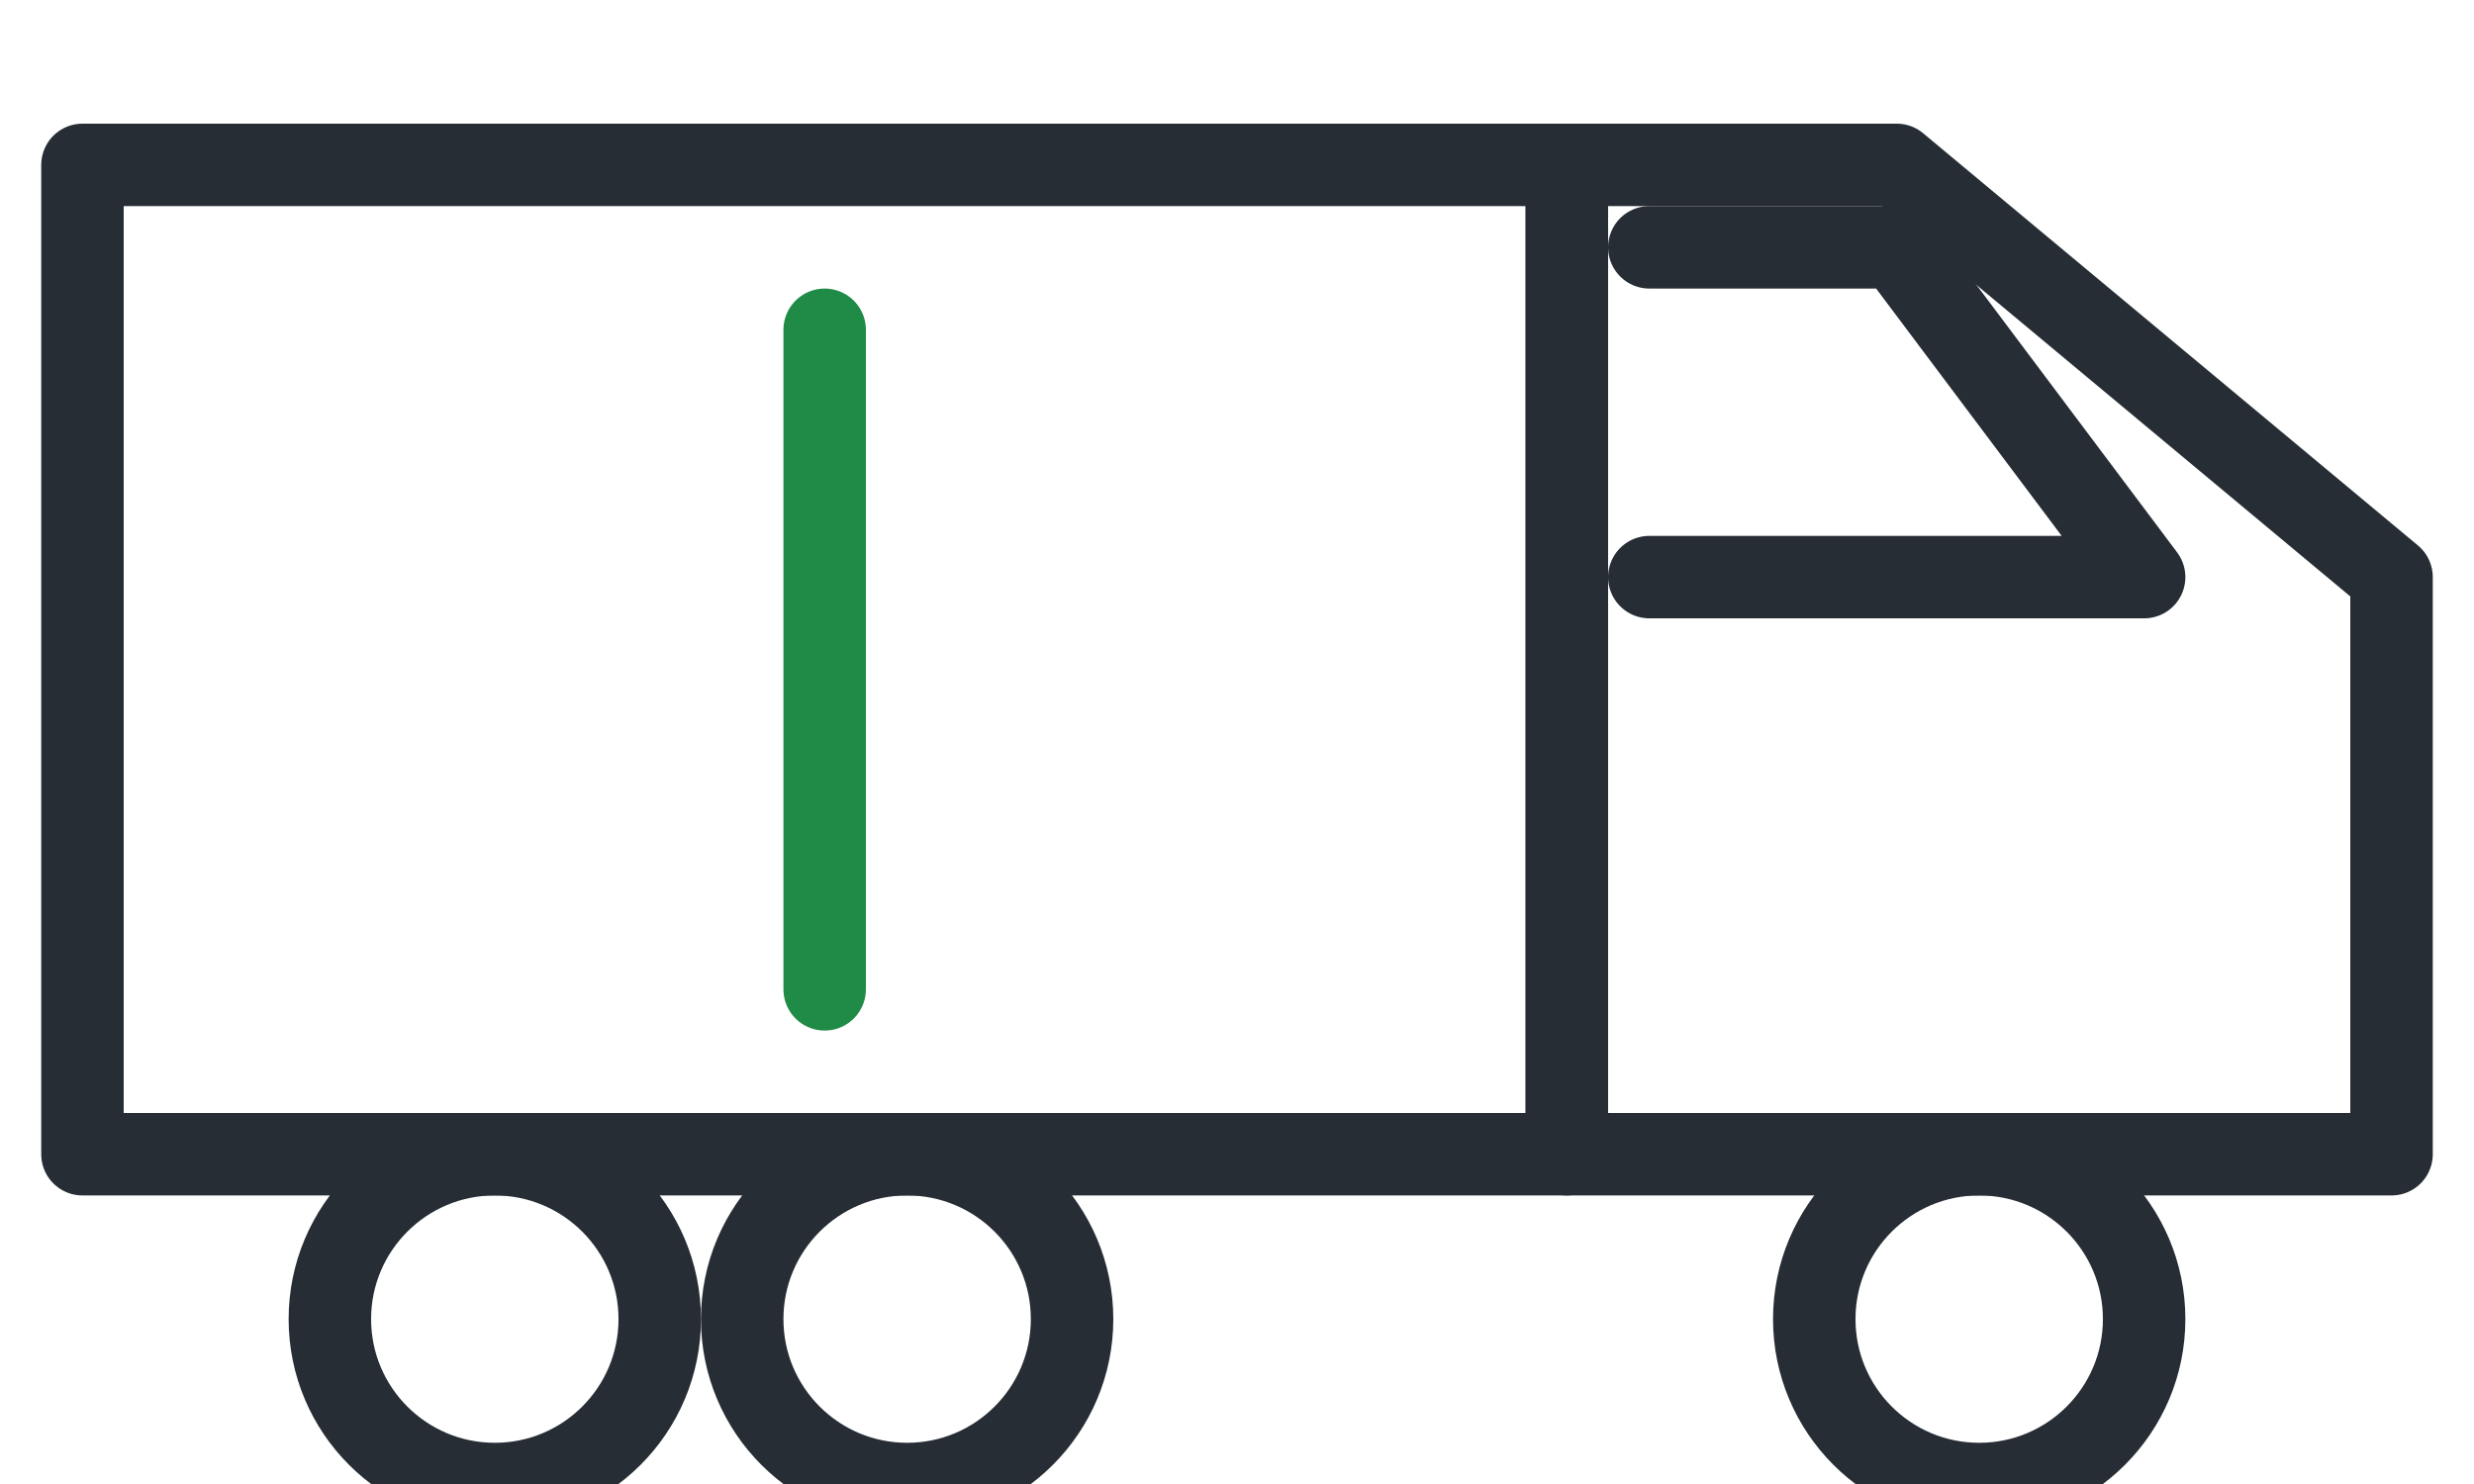
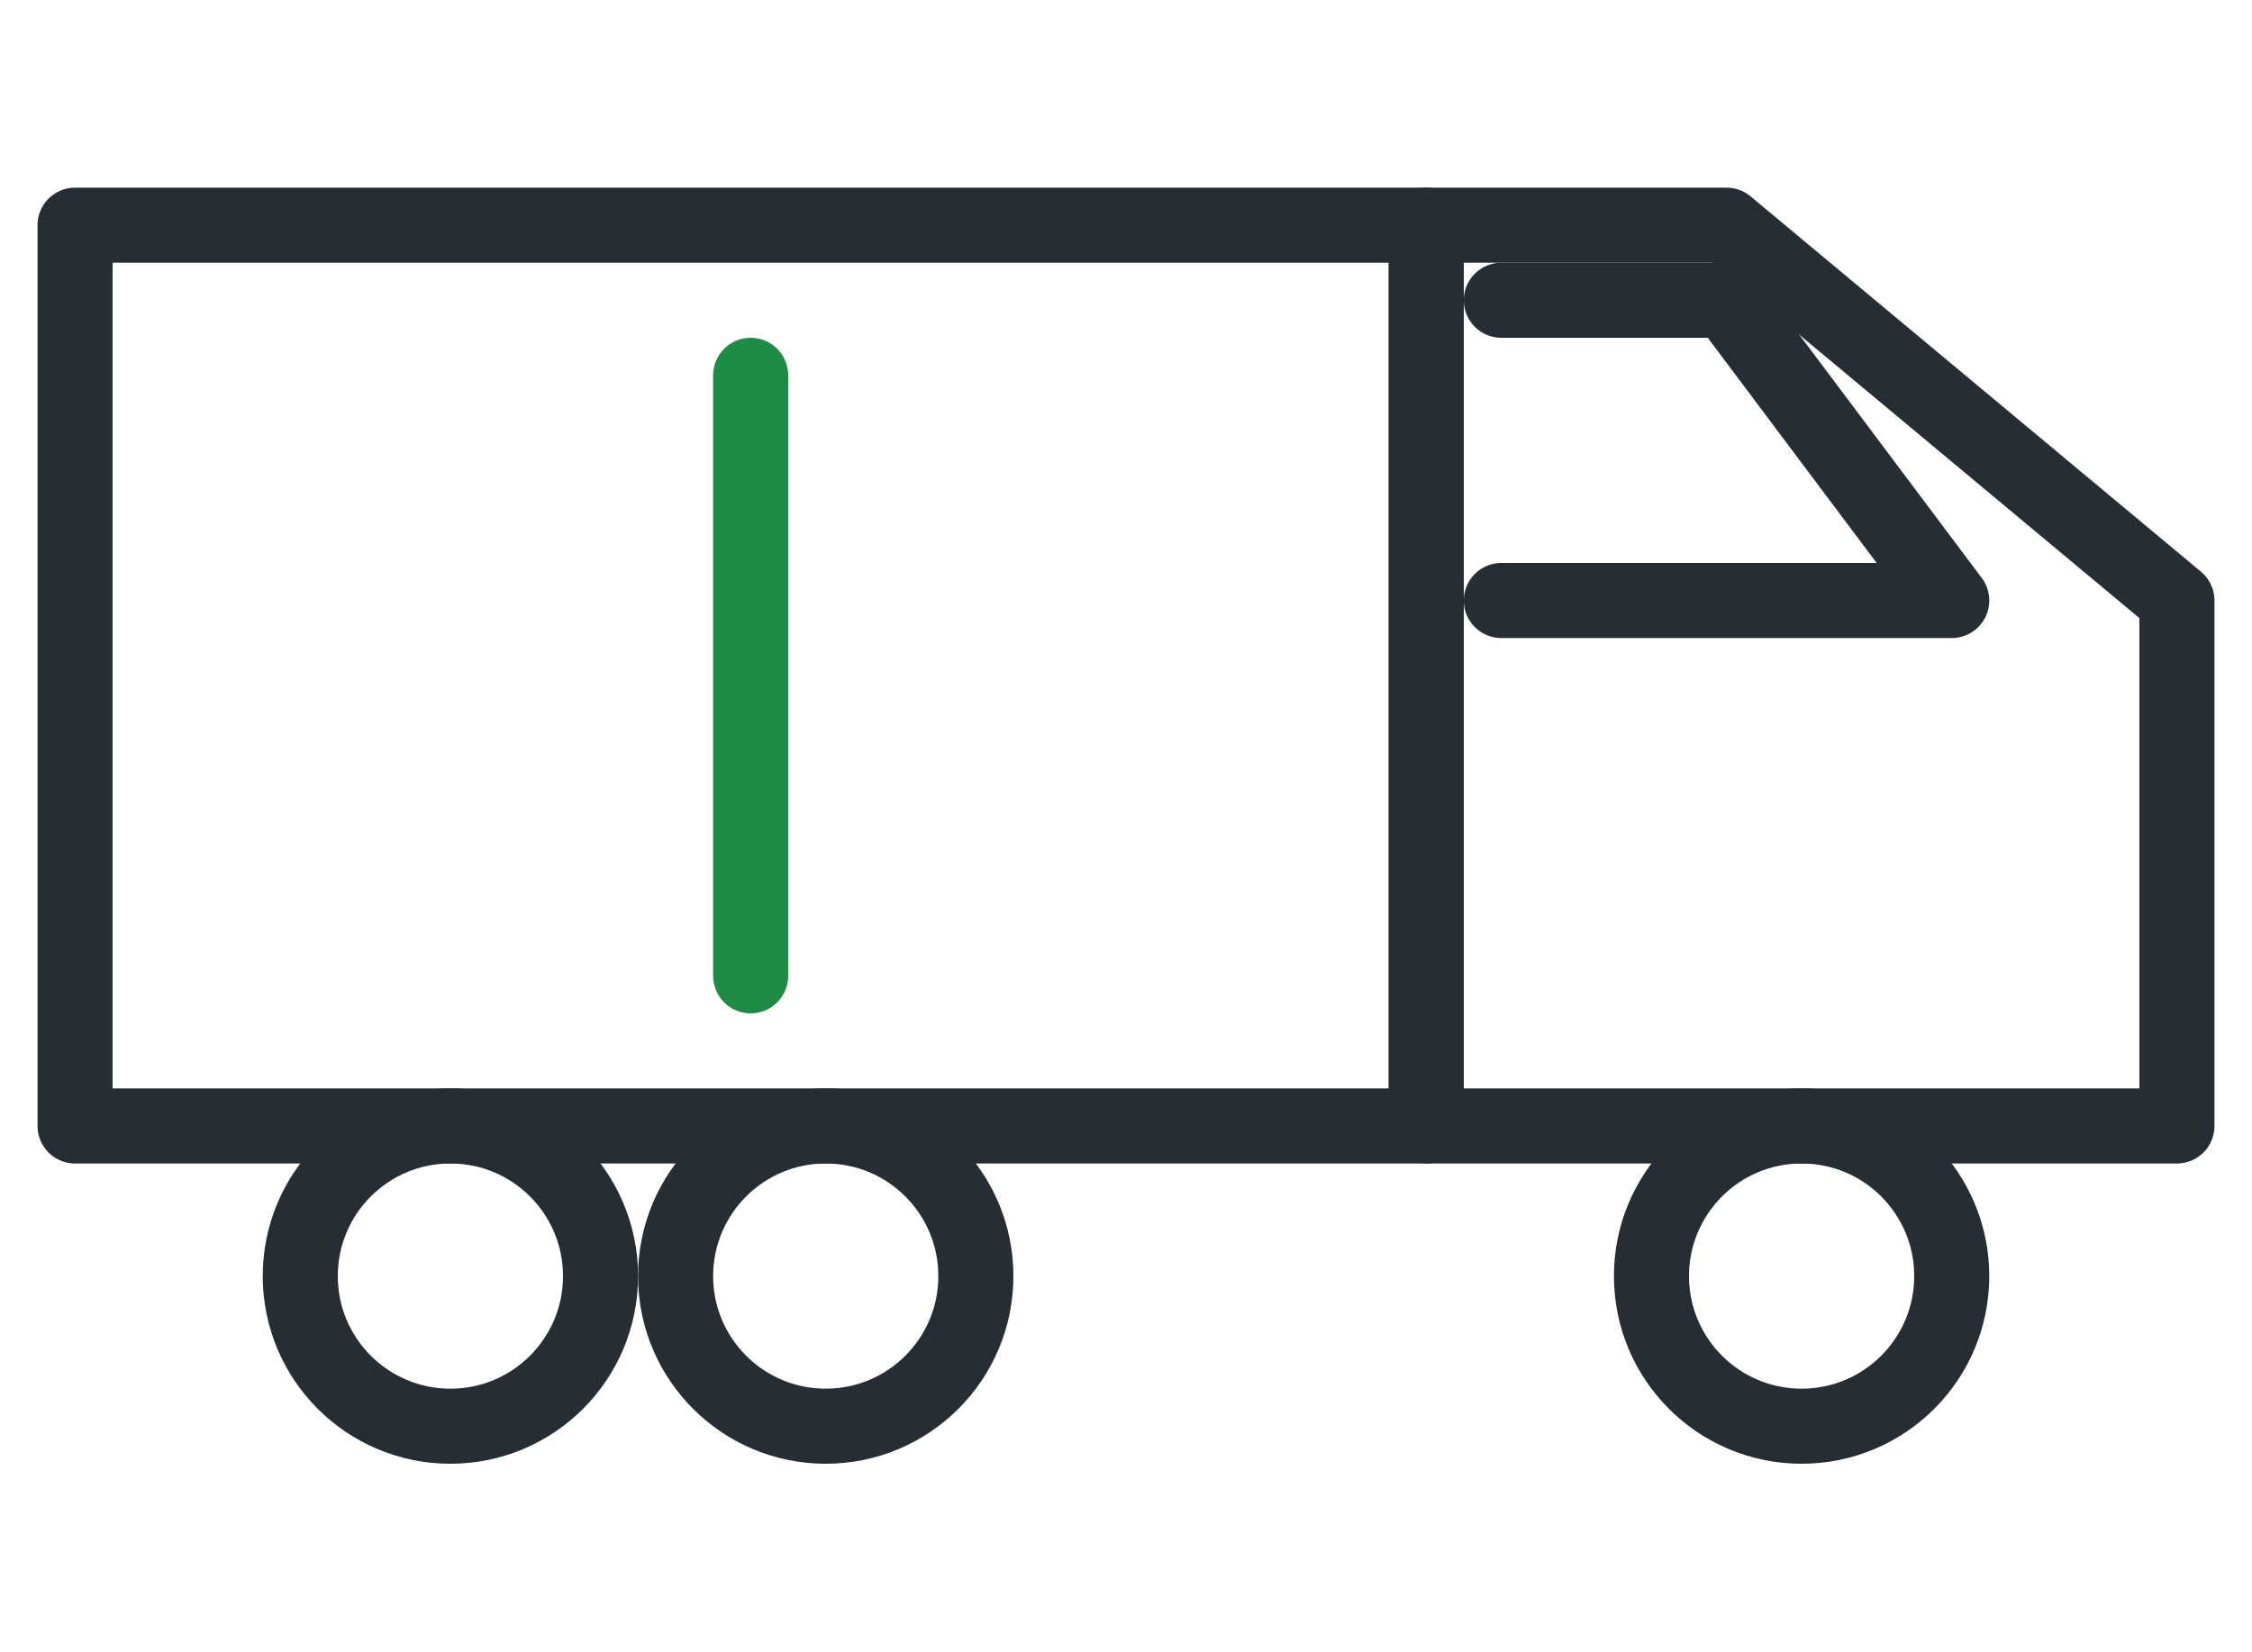
- <svg xmlns="http://www.w3.org/2000/svg" viewBox="0 0 60 36">
+ <svg xmlns="http://www.w3.org/2000/svg" viewBox="0 0 60 44">
  <defs>
    <style>
    .fs0{fill:none;stroke:#262d34;stroke-width:2;stroke-linecap:round;stroke-linejoin:round}
    .fs1{fill:none;stroke:#208b46;stroke-width:2;stroke-linecap:round;stroke-linejoin:round}
  </style>
  </defs>
-   <rect class="fs0" x="2" y="4" width="36" height="24" />
-   <polyline class="fs0" points="38,4 38,28 58,28 58,14 46,4 38,4" />
-   <polyline class="fs0" points="40,6 46,6 52,14 40,14" />
-   <circle class="fs0" cx="12" cy="32" r="4" />
-   <circle class="fs0" cx="22" cy="32" r="4" />
-   <circle class="fs0" cx="48" cy="32" r="4" />
-   <line class="fs1" x1="20" y1="8" x2="20" y2="24" />
+   <rect class="fs0" x="2" y="6" width="36" height="24" />
+   <polyline class="fs0" points="38,6 38,30 58,30 58,16 46,6 38,6" />
+   <polyline class="fs0" points="40,8 46,8 52,16 40,16" />
+   <circle class="fs0" cx="12" cy="34" r="4" />
+   <circle class="fs0" cx="22" cy="34" r="4" />
+   <circle class="fs0" cx="48" cy="34" r="4" />
+   <line class="fs1" x1="20" y1="10" x2="20" y2="26" />
</svg>
